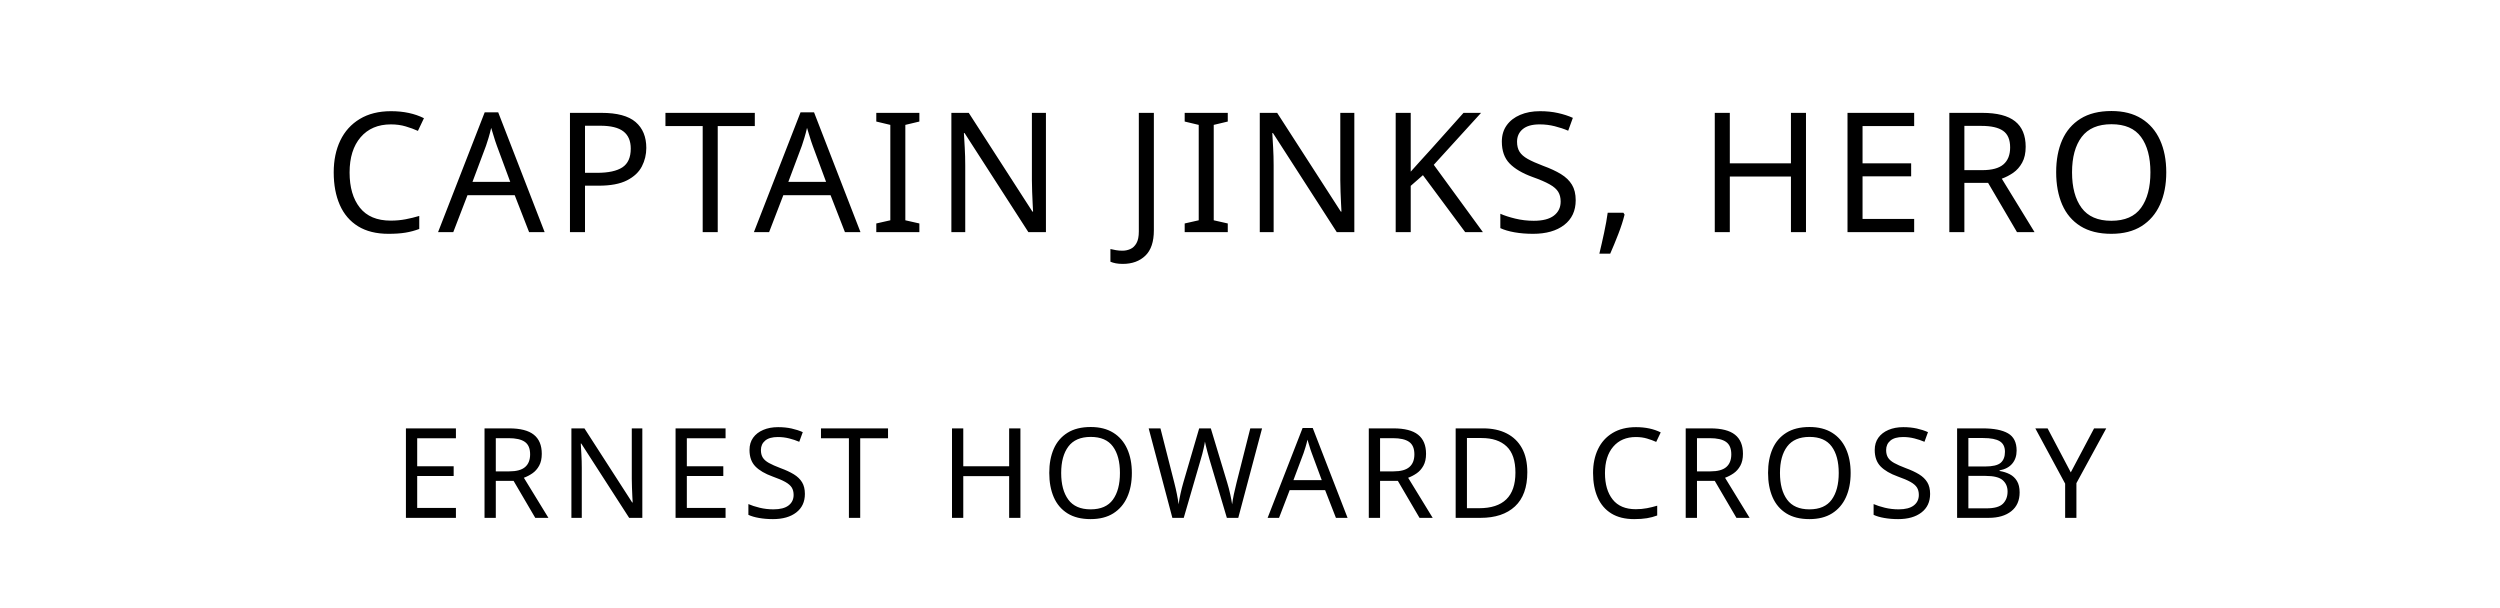
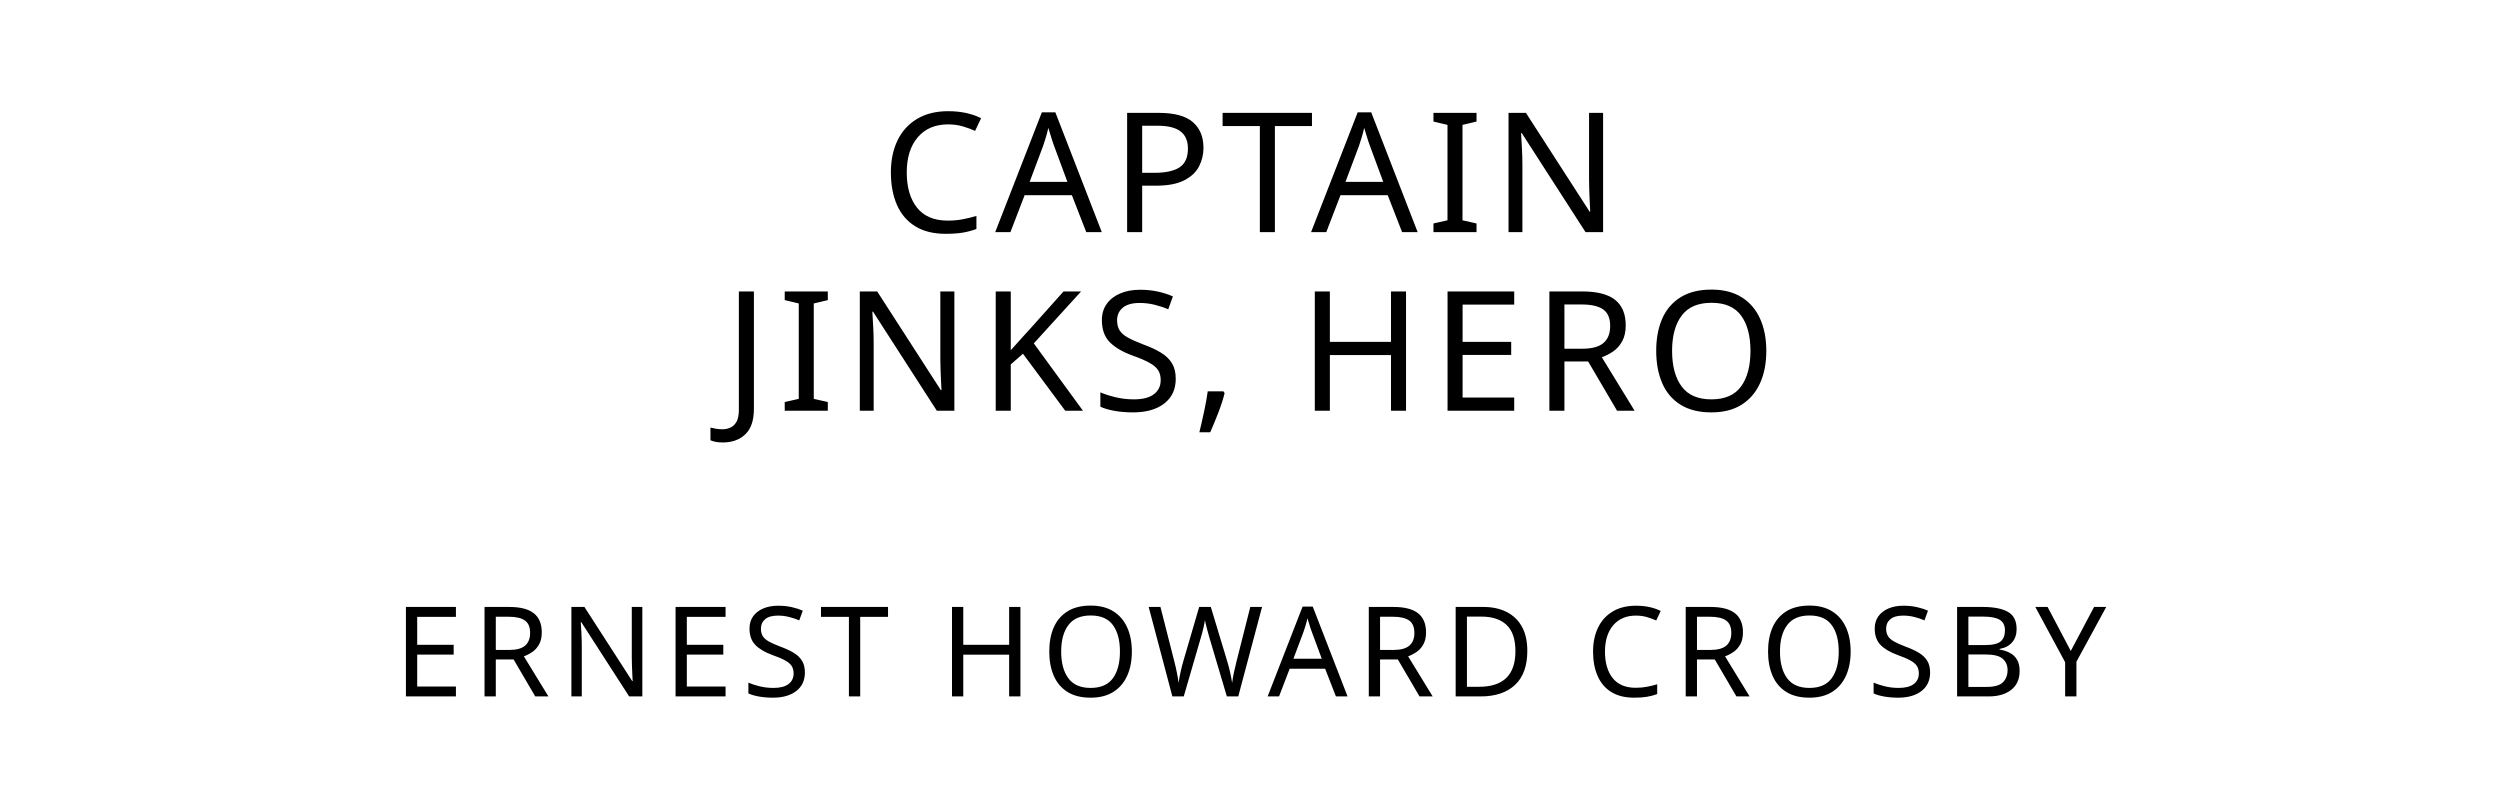
- <svg xmlns="http://www.w3.org/2000/svg" version="1.1" viewBox="0 0 1400 340">
+ <svg xmlns="http://www.w3.org/2000/svg" version="1.1" viewBox="0 0 1400 440">
  <style type="text/css">
		text{
			font-family: "League Spartan";
			letter-spacing: 5px;
			text-anchor: middle;
		}

		.title{
			font-size: 93.567px;
		}

		.author{
			font-size: 70.175px;
		}
	</style>
-   <text class="title" x="700" y="130">CAPTAIN JINKS, HERO</text>
-   <text class="author" x="700" y="290">ERNEST HOWARD CROSBY</text>
+   <text class="title" x="700" y="130">CAPTAIN</text>
+   <text class="title" x="700" y="230">JINKS, HERO</text>
+   <text class="author" x="700" y="390">ERNEST HOWARD CROSBY</text>
</svg>
